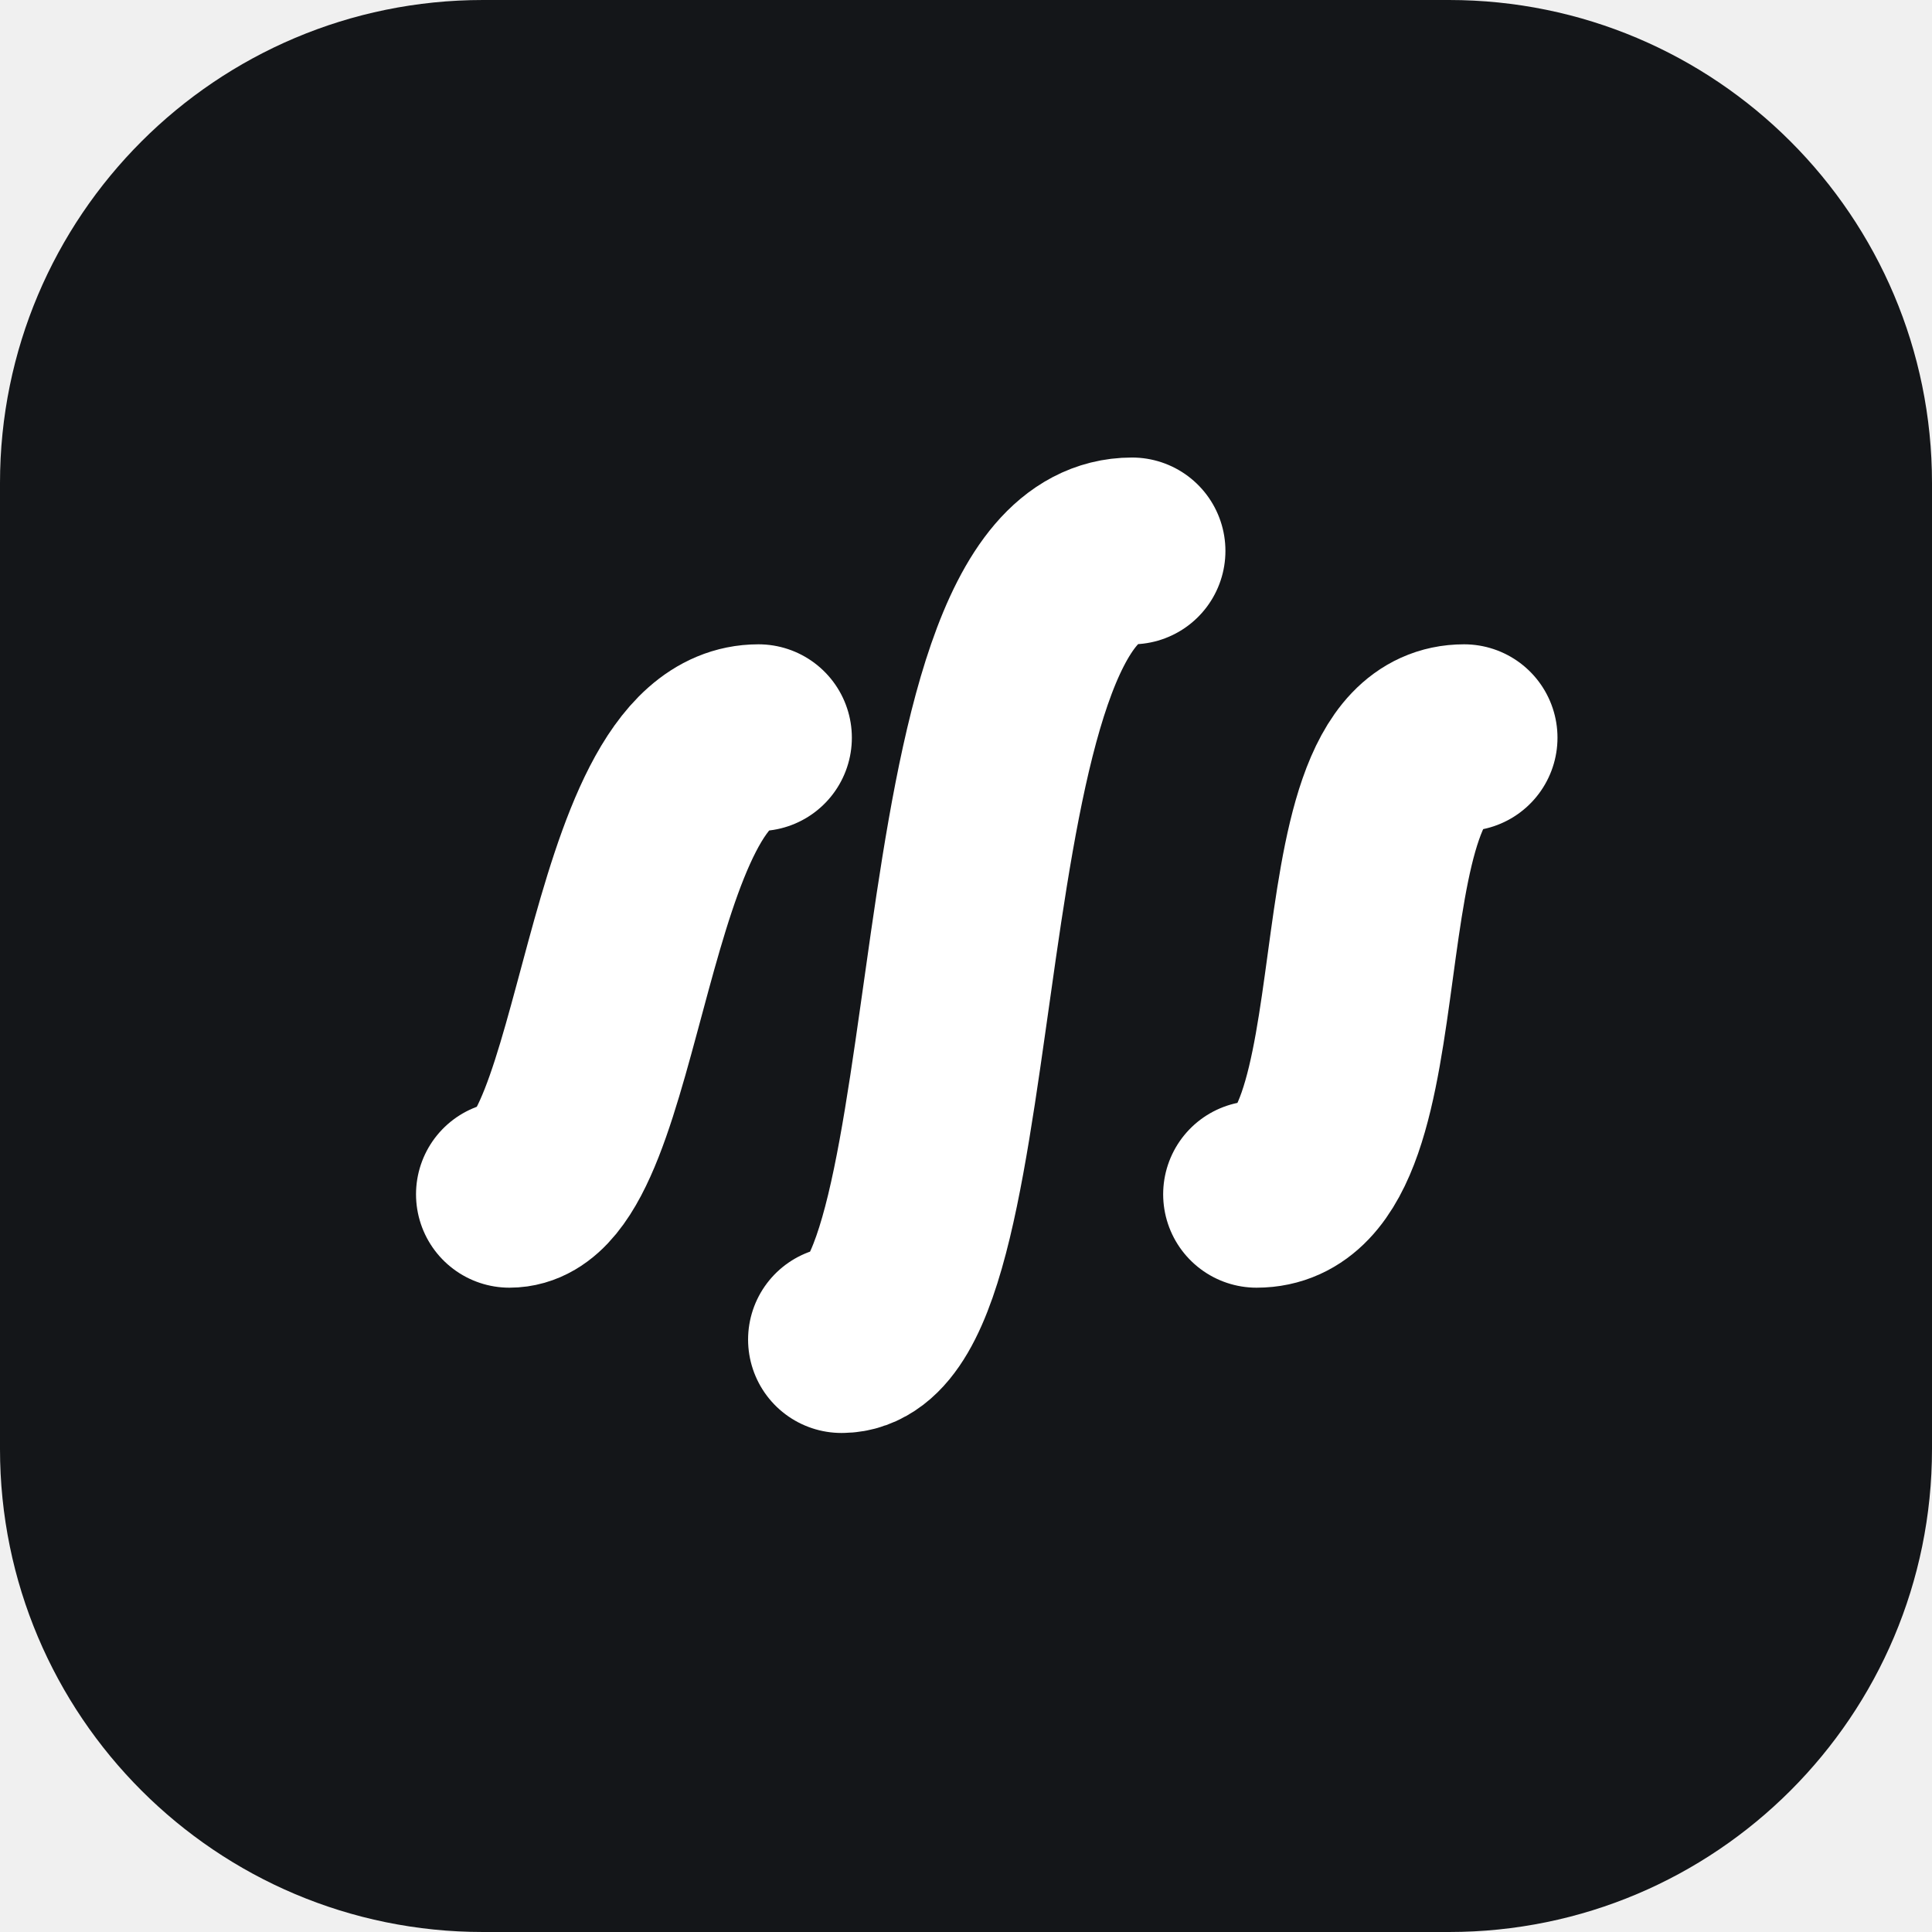
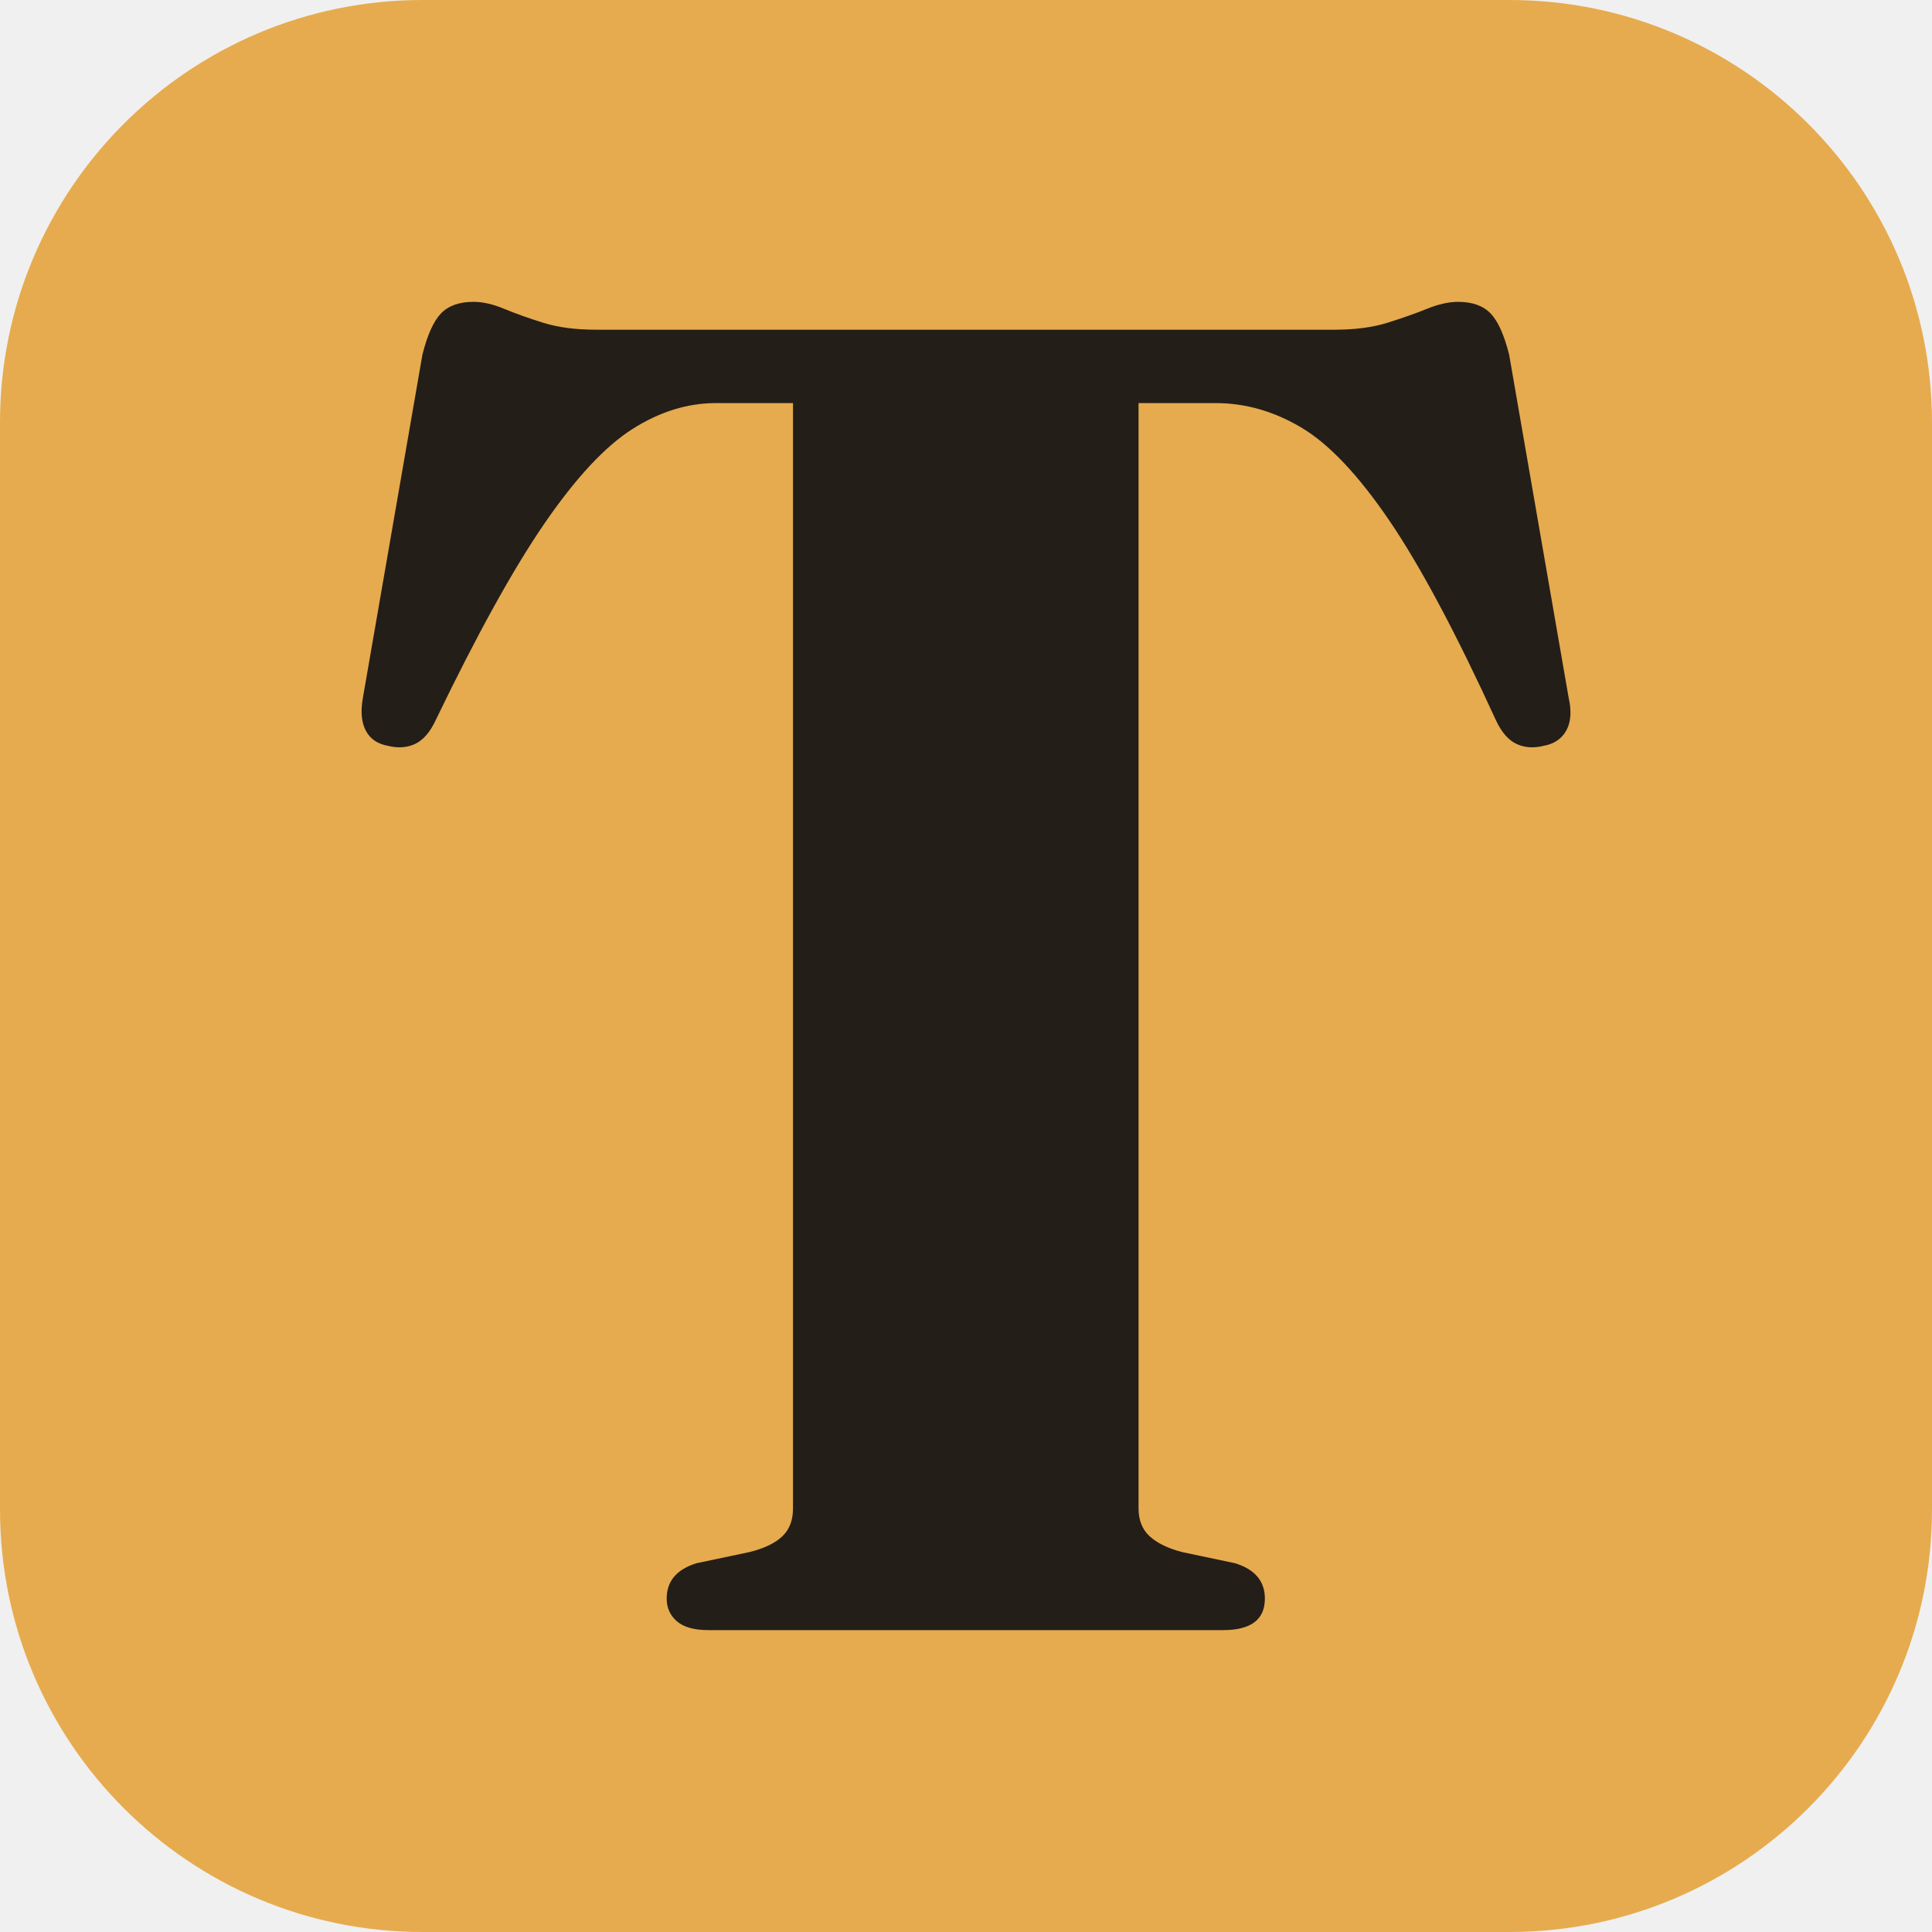
<svg xmlns="http://www.w3.org/2000/svg" viewBox="0 0 64 64">
-   <rect width="64" height="64" rx="16" fill="#141619" />
-   <g transform="translate(10 10) scale(1.375)" fill="none" stroke="#ffffff" stroke-width="4.5" stroke-linecap="round">
-     <path d="M5 21.5C7.5 21.5 7.5 10.5 11 10.5" />
-     <path d="M13 25C16.5 25 15 6 20 6" />
-     <path d="M23 21.5C26.5 21.5 24.5 10.5 28 10.5" />
-   </g>
+   <rect width="64" height="64" rx="14" fill="#E6AB4F" />
+   <path transform="translate(10.823 54) scale(0.03077 -0.03077)" fill="#241E18" d="M290 1400H1085Q1118 1400 1142 1407.5Q1166 1415 1184.5 1422.5Q1203 1430 1218 1430Q1241 1430 1253 1417.5Q1265 1405 1273 1373L1337 1004Q1342 982 1334.5 968.5Q1327 955 1310 952Q1294 948 1281 954Q1268 960 1259 979Q1194 1121 1144 1194.5Q1094 1268 1049.5 1294.5Q1005 1321 957 1321H874V131Q874 112 886 101Q898 90 921 84L978 72Q1010 62 1010 34Q1010 0 965 0H411Q388 0 377 9.5Q366 19 366 34Q366 62 398 72L455 84Q479 90 490.5 101Q502 112 502 131V1321H419Q373 1321 329 1293Q285 1265 234.5 1191.5Q184 1118 117 979Q108 960 95 954Q82 948 66 952Q49 955 42 968.5Q35 982 39 1004L103 1373Q111 1405 123 1417.5Q135 1430 158 1430Q173 1430 191 1422.5Q209 1415 233 1407.5Q257 1400 290 1400Z" />
</svg>
